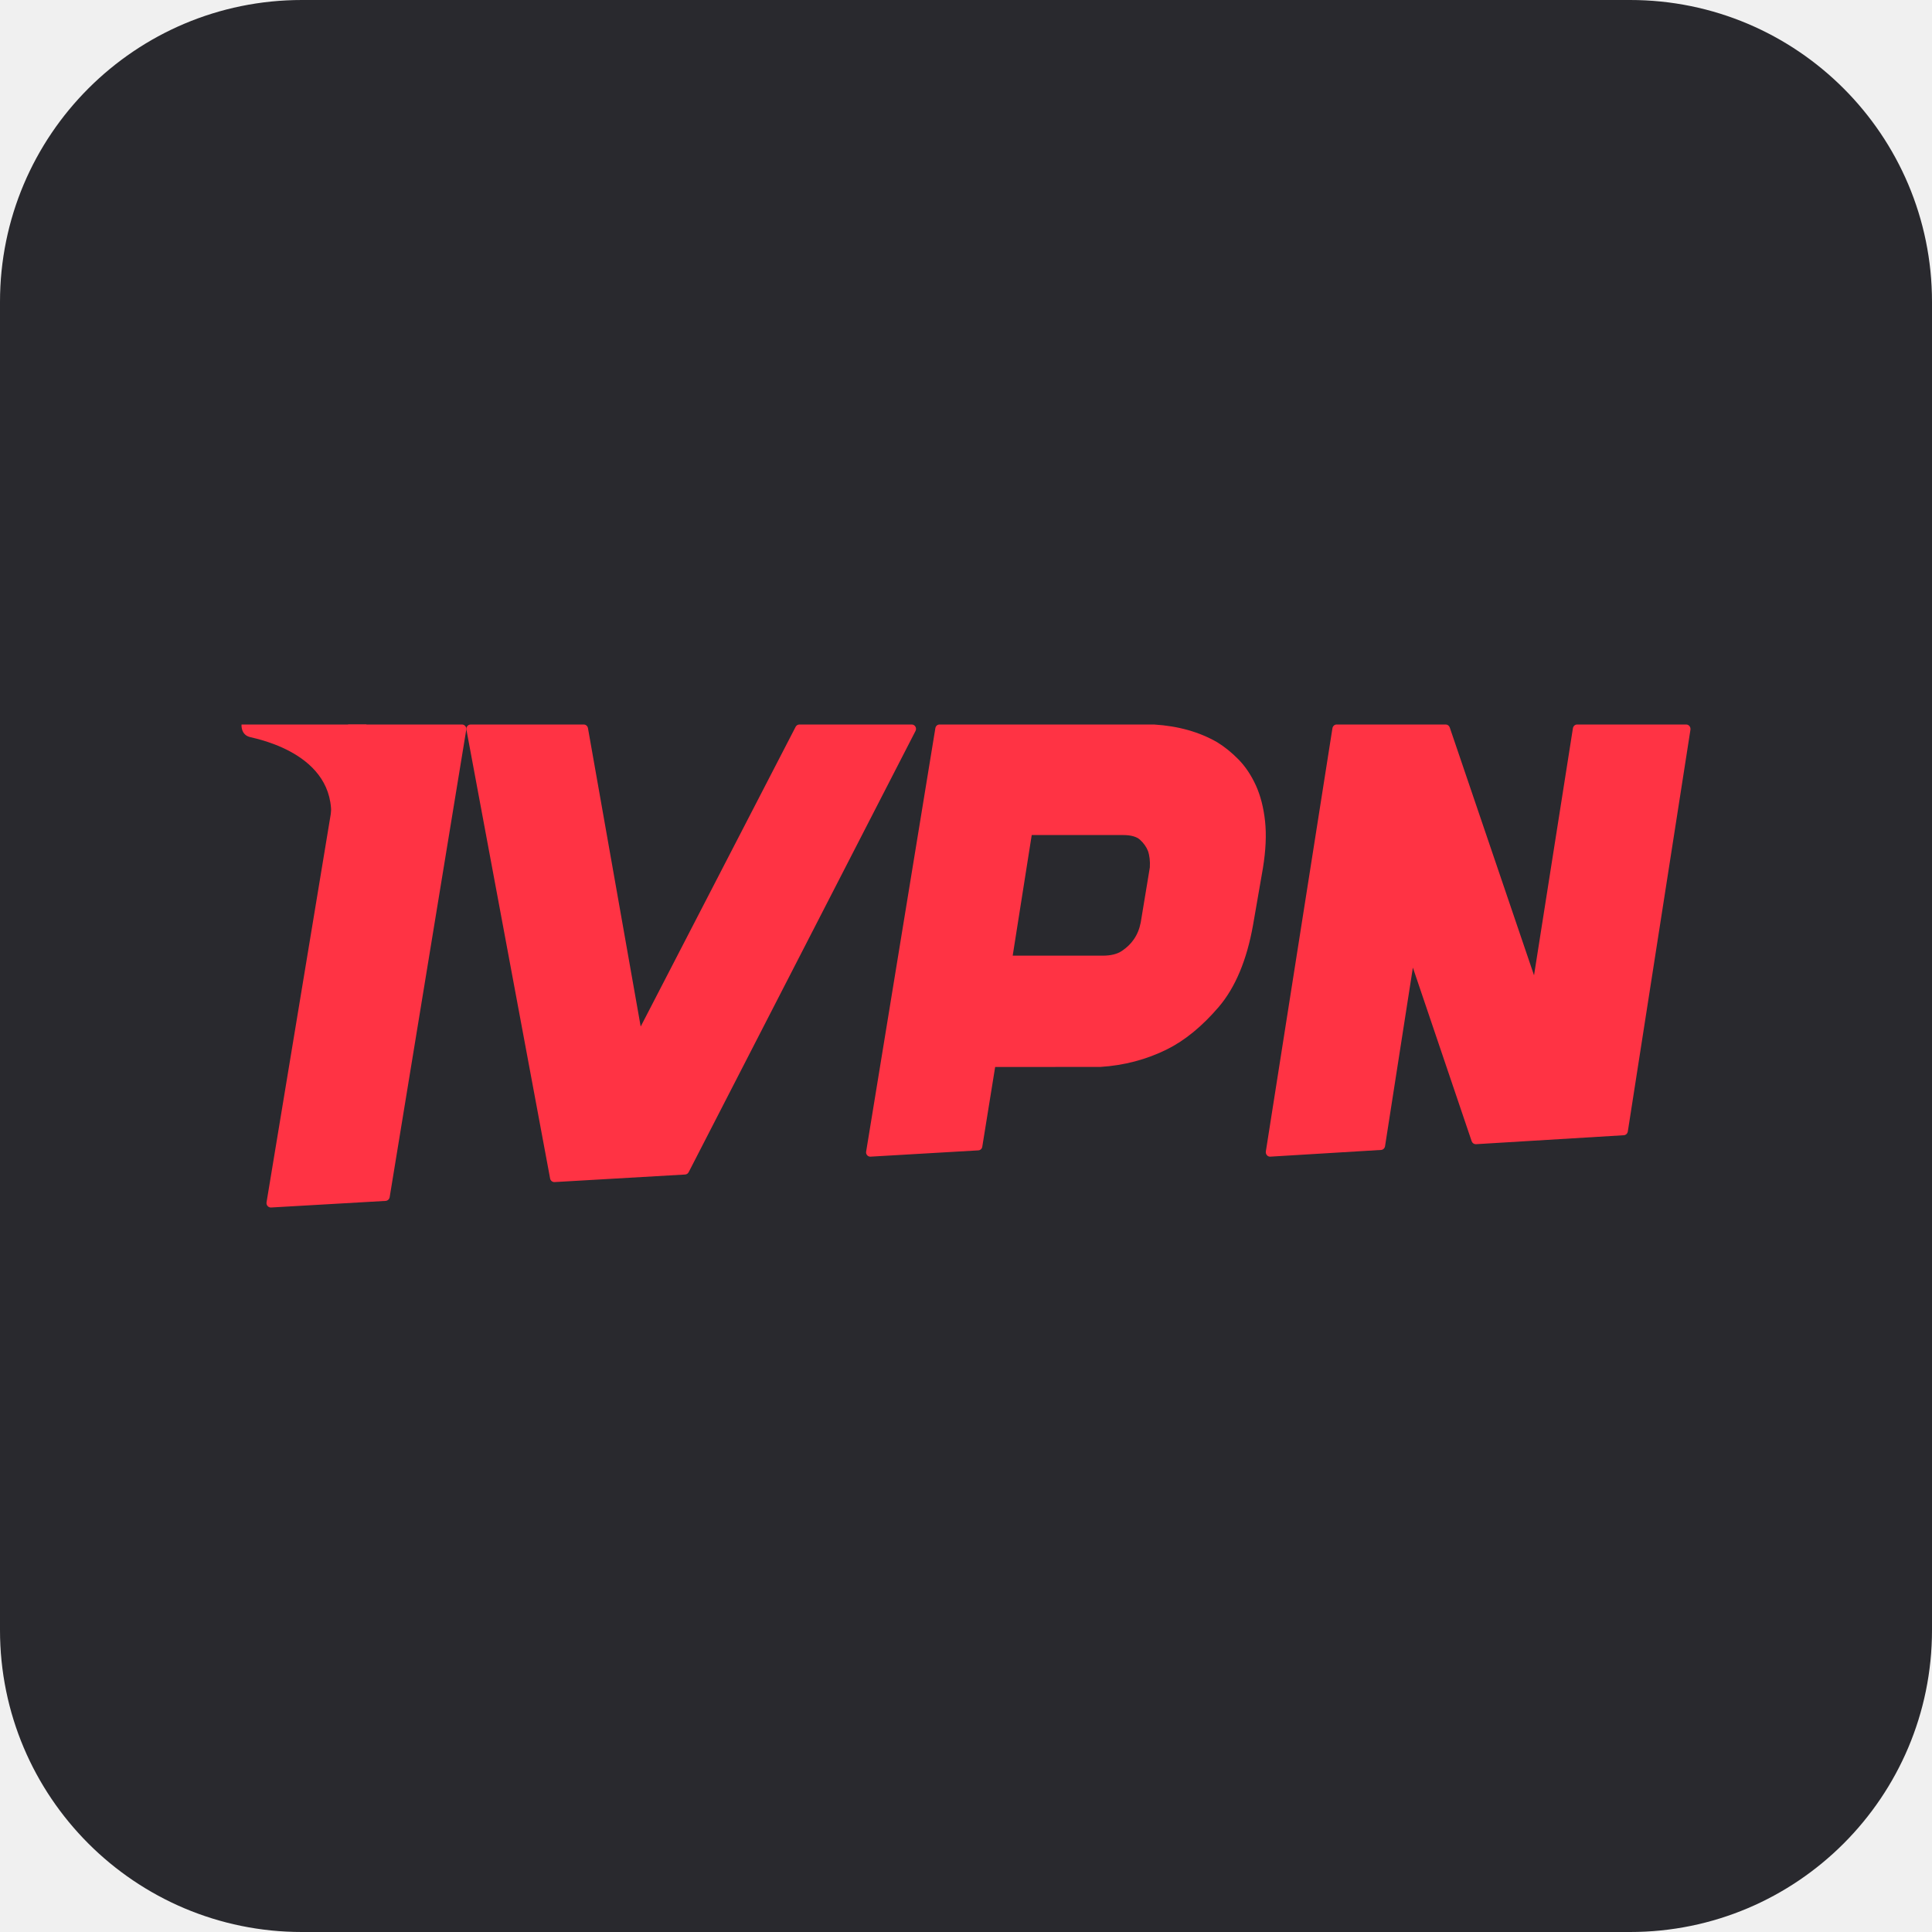
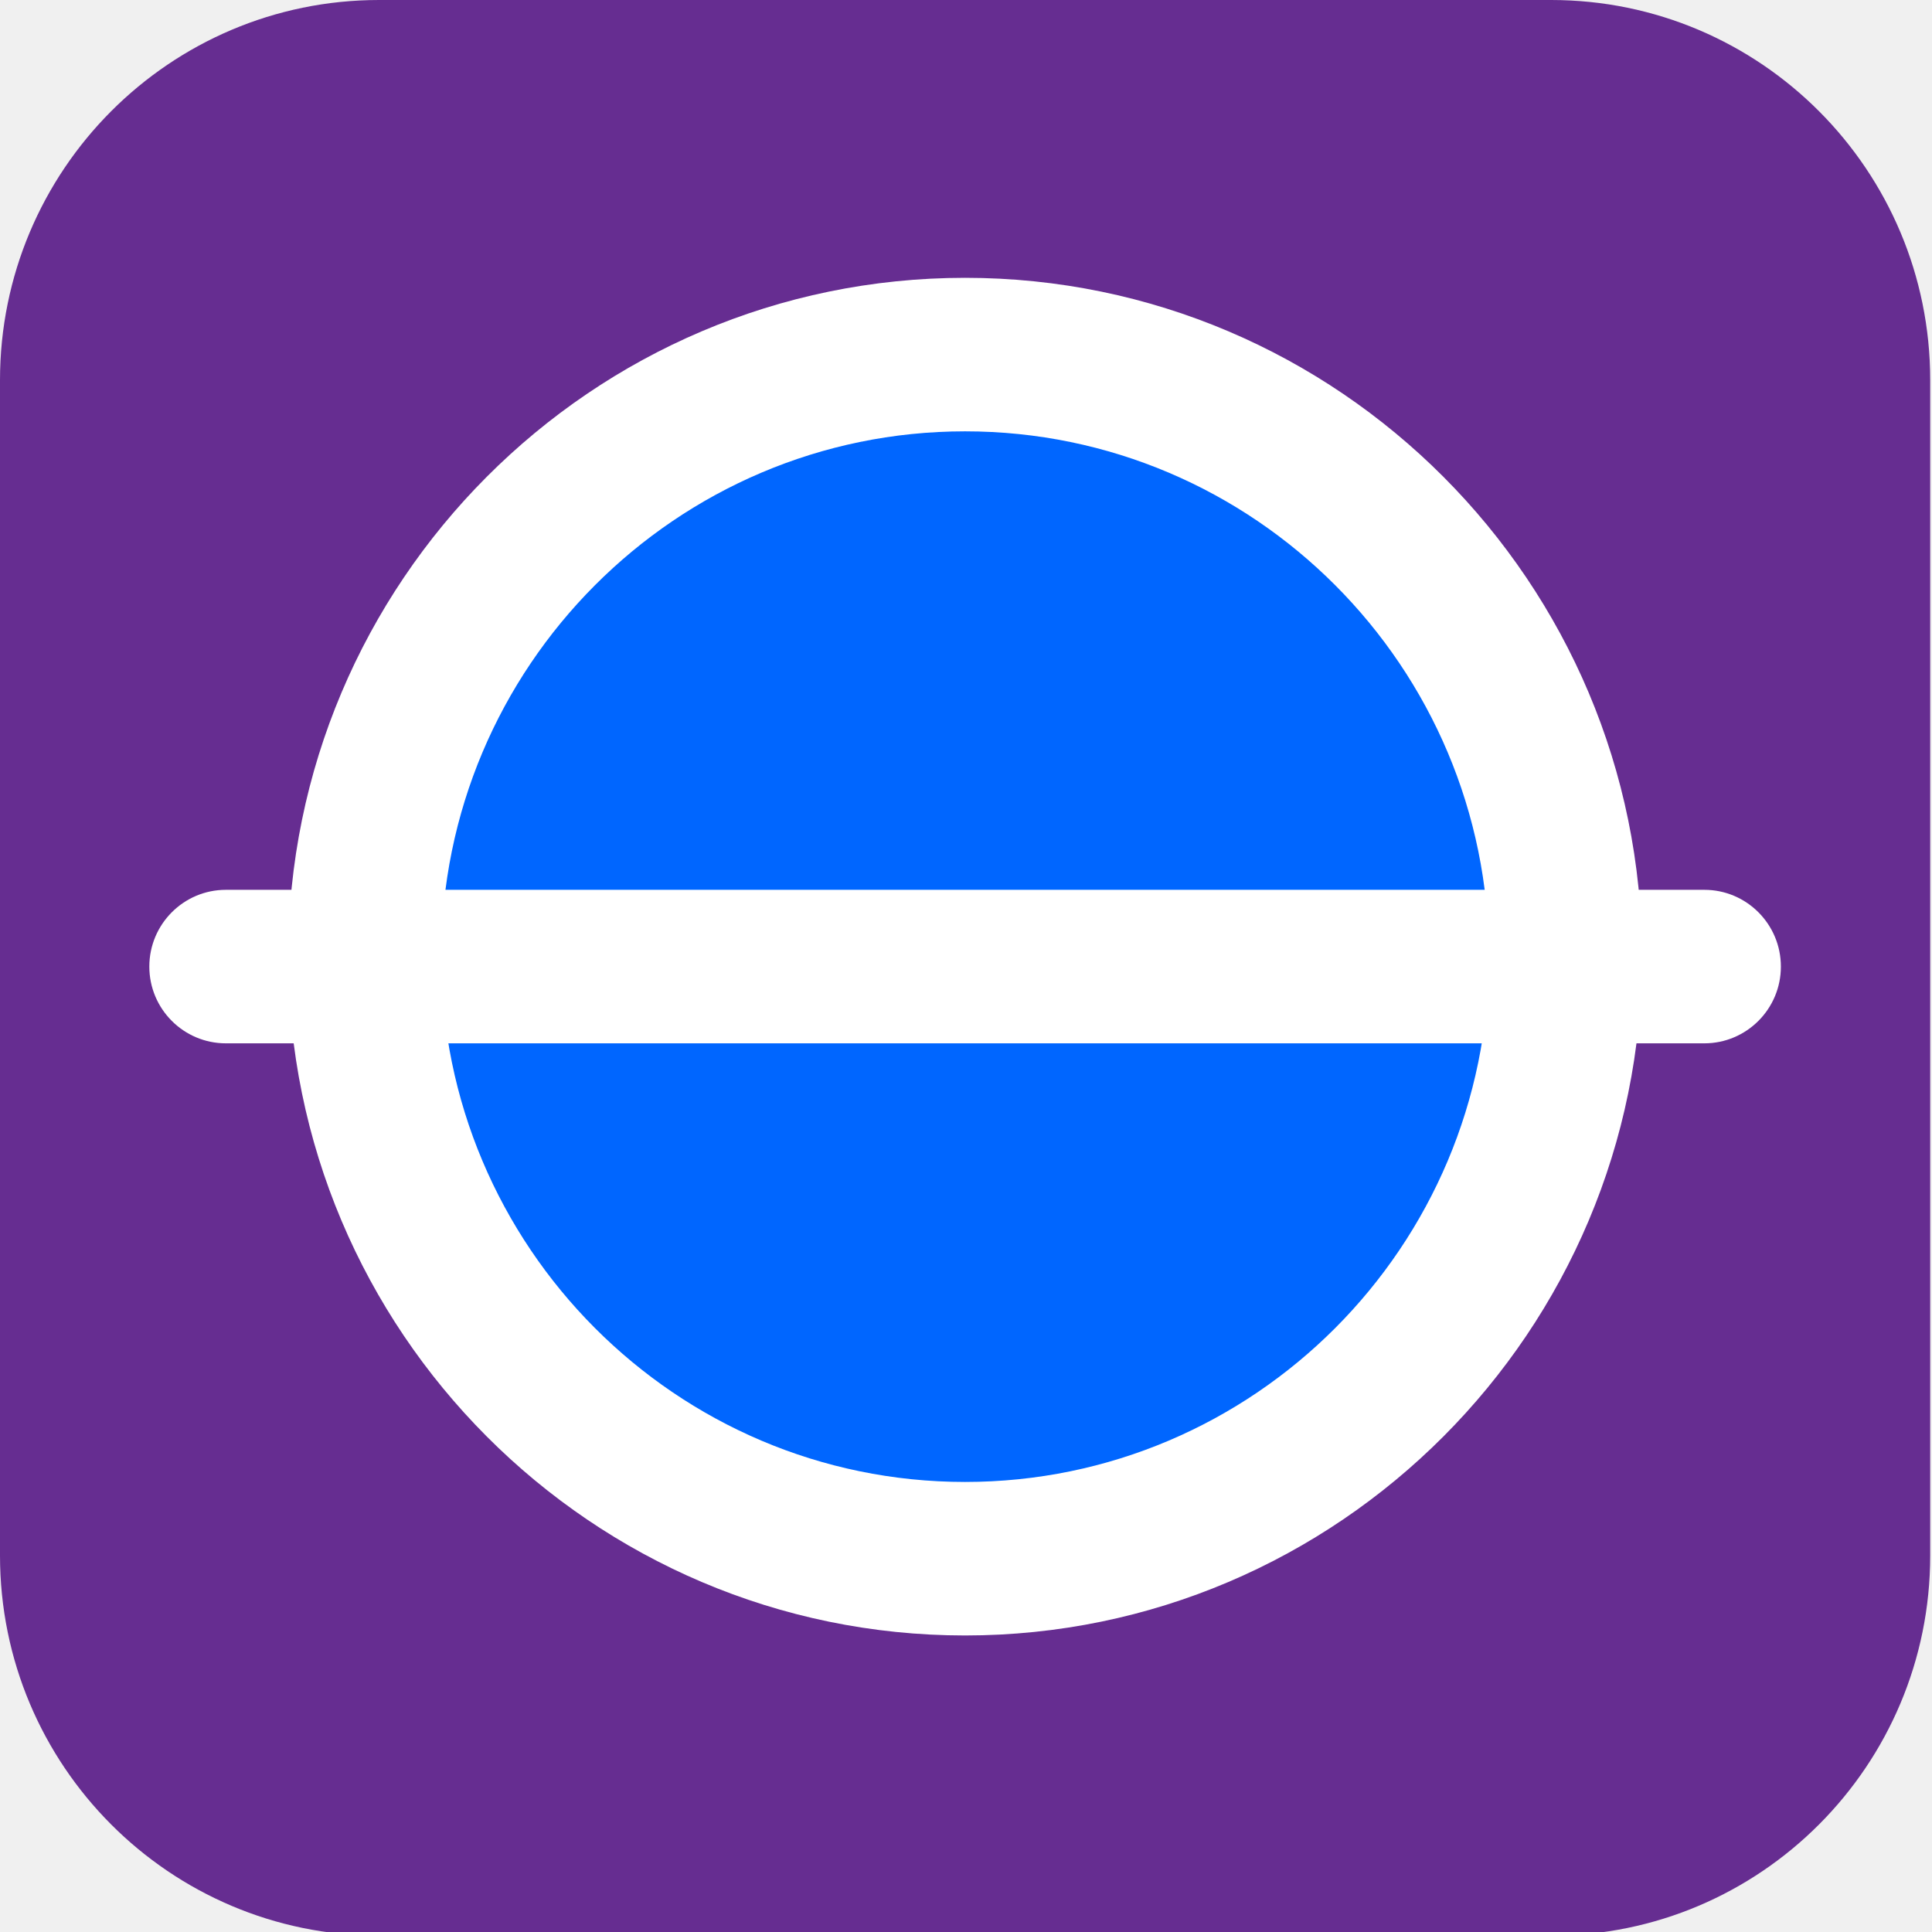
- <svg xmlns="http://www.w3.org/2000/svg" width="256" height="256" viewBox="0 0 256 256" fill="none">
-   <rect width="256" height="256" rx="40" fill="#29292E" />
-   <path fill-rule="evenodd" clip-rule="evenodd" d="M121.296 96.279C121.192 96.106 121.007 96 120.806 96H105.931C105.717 96 105.522 96.12 105.423 96.311L84.895 136.023L77.907 96.478C77.858 96.201 77.621 96 77.343 96H62.366C62.196 96 62.033 96.077 61.925 96.21C61.816 96.343 61.771 96.518 61.803 96.688L72.893 156.16C72.944 156.434 73.181 156.632 73.455 156.632C73.465 156.632 73.477 156.631 73.487 156.631L90.777 155.63C90.978 155.619 91.16 155.501 91.252 155.32L121.314 96.848C121.407 96.668 121.4 96.453 121.296 96.279Z" fill="#FF3344" />
-   <path fill-rule="evenodd" clip-rule="evenodd" d="M151.152 122.238C150.982 123.104 150.67 123.861 150.218 124.496C149.827 125.066 149.297 125.577 148.646 126.01C148.027 126.423 147.174 126.631 146.11 126.631H134.187L136.709 110.649H148.812C149.845 110.649 150.598 110.857 151.049 111.264C151.541 111.712 151.899 112.216 152.107 112.746C152.326 113.365 152.409 114.12 152.36 114.93L151.152 122.238ZM167.629 108.828C167.437 107.032 167.029 105.436 166.416 104.083C165.8 102.73 165.026 101.571 164.115 100.638C163.214 99.72 162.269 98.955 161.294 98.357C158.931 96.989 156.122 96.196 152.911 96H124.493C124.22 96 123.987 96.202 123.942 96.476L114.767 152.599C114.738 152.77 114.789 152.945 114.902 153.074C115.008 153.195 115.159 153.263 115.318 153.263C115.329 153.263 115.338 153.263 115.349 153.262L129.636 152.43C129.897 152.415 130.113 152.216 130.156 151.953L131.864 141.378L145.771 141.376C148.935 141.182 151.921 140.395 154.647 139.037C157.005 137.865 159.305 135.978 161.485 133.429C163.684 130.857 165.218 127.196 166.039 122.546L167.345 115.024C167.724 112.699 167.82 110.614 167.629 108.828Z" fill="#FF3344" />
-   <path fill-rule="evenodd" clip-rule="evenodd" d="M223.433 96H208.977C208.7 96 208.463 96.212 208.418 96.502L203.267 129.232L192.101 96.396C192.02 96.159 191.807 96 191.568 96H177.112C176.835 96 176.598 96.212 176.553 96.502L167.732 152.563C167.703 152.743 167.753 152.928 167.869 153.064C167.976 153.191 168.13 153.263 168.29 153.263C168.301 153.263 183 152.373 183 152.373C183.265 152.357 183.483 152.149 183.527 151.871L187.214 128.214L195.003 151.215C195.088 151.466 195.316 151.619 195.568 151.612L215.168 150.424C215.433 150.409 215.651 150.201 215.695 149.923L223.992 96.699C224.02 96.524 223.973 96.347 223.865 96.212C223.757 96.078 223.599 96 223.433 96Z" fill="#FF3344" />
-   <path fill-rule="evenodd" clip-rule="evenodd" d="M61.653 96.209C61.542 96.076 61.379 96 61.208 96H46.286C46 96 45.756 96.209 45.709 96.493L35.318 159.313C35.288 159.49 35.34 159.67 35.459 159.804C35.57 159.93 35.729 160 35.894 160C35.906 160 35.916 160 35.927 159.999L51.089 159.126C51.362 159.11 51.588 158.905 51.633 158.633L61.784 96.686C61.813 96.515 61.765 96.34 61.653 96.209Z" fill="#FF3344" />
-   <path fill-rule="evenodd" clip-rule="evenodd" d="M48.552 96H32.004C32.004 96 31.873 97.35 33.116 97.663C34.359 97.974 45.249 100.122 43.744 109.474C43.744 109.439 48.421 104.694 48.421 104.694L48.552 96Z" fill="#FF3344" />
+ <svg xmlns="http://www.w3.org/2000/svg" width="41.92" height="41.92" viewBox="0 0 41.92 41.92" fill="none" version="1.1" id="svg36">
+   <defs id="defs40" />
+   <path d="M 33.655,0 H 8.225 C 3.683,0 0,3.693 0,8.249 V 33.751 C 0,38.307 3.683,42 8.225,42 H 33.655 c 4.543,0 8.226,-3.693 8.226,-8.249 V 8.249 C 41.881,3.693 38.198,0 33.655,0 Z" fill="#662d91" id="path2" />
+   <path d="m 20.767,33.785 c 7.106,0 12.866,-5.777 12.866,-12.903 0,-7.126 -5.76,-12.903 -12.866,-12.903 -7.106,0 -12.866,5.777 -12.866,12.903 0,7.126 5.76,12.903 12.866,12.903 z" fill="#0066ff" id="path4" />
+   <path d="m 20.94,35.486 c -8.098,0 -14.687,-6.608 -14.687,-14.729 0,-8.121 6.589,-14.729 14.687,-14.729 8.098,0 14.687,6.608 14.687,14.729 0,8.121 -6.589,14.729 -14.687,14.729 z m 0,-26.127 c -6.268,0 -11.366,5.112 -11.366,11.398 0,6.286 5.097,11.398 11.366,11.398 6.268,0 11.366,-5.112 11.366,-11.398 0,-6.286 -5.097,-11.398 -11.366,-11.398 z" fill="#ffffff" id="path6" />
+   <path d="M 36.98,22.638 H 4.901 c -0.917,0 -1.661,-0.746 -1.661,-1.665 0,-0.919 0.744,-1.666 1.661,-1.666 H 36.98 c 0.917,0 1.661,0.746 1.661,1.666 0,0.919 -0.744,1.665 -1.661,1.665 z" fill="#ffffff" id="path8" />
+   <path d="m 49.884,16.69 h 1.186 l -0.03,1.887 h 0.015 c 0.296,-1.22 1.334,-2.008 2.919,-2.008 2.136,0 3.44,1.426 3.44,3.674 0,2.378 -1.319,3.911 -3.47,3.911 -1.558,0 -2.596,-0.743 -2.907,-1.738 h -0.015 c 0.015,0.491 0.045,1.265 0.045,1.605 v 2.958 H 49.881 V 16.69 Z m 6.347,3.568 c 0,-1.59 -0.935,-2.618 -2.475,-2.618 -1.54,0 -2.653,1.056 -2.683,2.706 v 0.446 c 0,1.399 1.053,2.291 2.714,2.291 1.497,0 2.447,-1.101 2.447,-2.825 z" fill="#0066ff" id="path10" />
+   <path d="m 58.17,16.691 h 1.186 l -0.03,2.127 h 0.015 c 0.342,-1.28 1.098,-2.245 2.668,-2.245 1.57,0 2.52,1.101 2.52,2.87 0,0.507 -0.045,1.041 -0.076,1.308 h -1.083 c 0.03,-0.225 0.06,-0.595 0.06,-1.056 0,-1.353 -0.505,-2.051 -1.706,-2.051 -1.498,0 -2.372,1.308 -2.372,3.137 v 3.255 H 58.167 v -7.345 z" fill="#0066ff" id="path12" />
+   <path d="m 65.397,16.651 h 1.228 v 7.384 h -1.228 z" fill="#0066ff" id="path14" />
+   <path d="m 67.07,16.691 h 1.395 l 2.623,6.201 h 0.045 l 2.638,-6.201 h 1.274 l -3.276,7.345 h -1.422 z" fill="#0066ff" id="path16" />
+   <path d="m 74.993,21.924 c 0,-1.041 0.726,-1.933 2.683,-1.933 h 2.98 v -0.534 c 0,-1.265 -0.741,-1.875 -2.239,-1.875 -1.349,0 -2.09,0.507 -2.09,1.502 0,0.045 0,0.149 0.015,0.267 h -1.098 c -0.015,-0.103 -0.03,-0.312 -0.03,-0.446 0,-1.456 1.246,-2.333 3.231,-2.333 2.151,0 3.394,1.071 3.394,2.988 v 4.475 h -1.186 c 0.015,-0.343 0.045,-1.025 0.06,-1.738 h -0.015 c -0.251,1.129 -1.171,1.86 -2.995,1.86 -1.661,0 -2.714,-0.847 -2.714,-2.23 z m 5.663,-0.968 V 20.853 h -2.877 c -1.201,0 -1.676,0.358 -1.676,1.071 0,0.713 0.681,1.22 1.839,1.22 1.661,0 2.714,-0.846 2.714,-2.184 z" fill="#0066ff" id="path18" />
+   <path d="m 83.406,21.341 v -3.613 h -1.216 v -1.041 h 0.977 c 0.236,0 0.327,-0.118 0.357,-0.507 l 0.06,-1.159 h 1.007 v 1.665 h 2.653 v 1.041 h -2.653 v 3.537 c 0,1.117 0.357,1.784 1.452,1.784 0.505,0 0.977,-0.088 1.141,-0.149 v 1.01 c -0.224,0.088 -0.653,0.179 -1.246,0.179 -1.779,0 -2.535,-1.129 -2.535,-2.752 z" fill="#0066ff" id="path20" />
+   <path d="m 94.514,20.637 h -5.739 c 0.076,1.562 1.022,2.542 2.462,2.542 1.231,0 2.075,-0.625 2.178,-1.59 h 1.098 c -0.076,1.59 -1.364,2.603 -3.291,2.603 -2.208,0 -3.633,-1.456 -3.633,-3.732 0,-2.275 1.41,-3.85 3.603,-3.85 2.193,0 3.322,1.292 3.322,3.48 v 0.549 z m -1.098,-0.953 c 0,-1.292 -0.802,-2.066 -2.193,-2.066 -1.304,0 -2.178,0.758 -2.402,2.157 h 4.595 v -0.088 z" fill="#0066ff" id="path22" />
+   <path d="m 96.877,16.672 h 2.081 v 5.549 h 5.809 v 1.811 h -7.89 v -7.363 z" fill="#0066ff" id="path24" />
+   <path d="m 105.475,16.77 h 1.927 v 7.266 h -1.927 z" fill="#0066ff" id="path26" />
+   <path d="m 108.533,16.672 h 2.823 l 5.923,4.778 h 0.018 v -4.778 h 1.985 v 7.363 h -2.051 l -6.704,-5.394 h -0.009 v 5.394 h -1.985 z" fill="#0066ff" id="path28" />
+   <path d="m 120.371,16.672 h 8.347 v 1.702 h -6.266 v 1.332 h 4.874 v 1.253 h -4.874 v 1.377 h 6.393 v 1.702 h -8.474 v -7.363 z" fill="#0066ff" id="path30" />
+   <path d="m 131.001,16.703 v 0.294 h -0.496 v 1.371 h -0.351 v -1.371 h -0.499 v -0.294 z" fill="#0066ff" id="path32" />
+   <path d="m 131.522,18.371 h -0.324 v -1.669 h 0.505 l 0.303,1.311 0.299,-1.311 h 0.5 v 1.669 h -0.324 v -1.129 c 0,-0.033 0,-0.079 0,-0.137 0,-0.058 0,-0.103 0,-0.137 l -0.315,1.399 h -0.339 l -0.311,-1.399 c 0,0.03 0,0.076 0,0.137 0,0.061 0,0.103 0,0.137 v 1.129 z" fill="#0066ff" id="path34" />
</svg>
